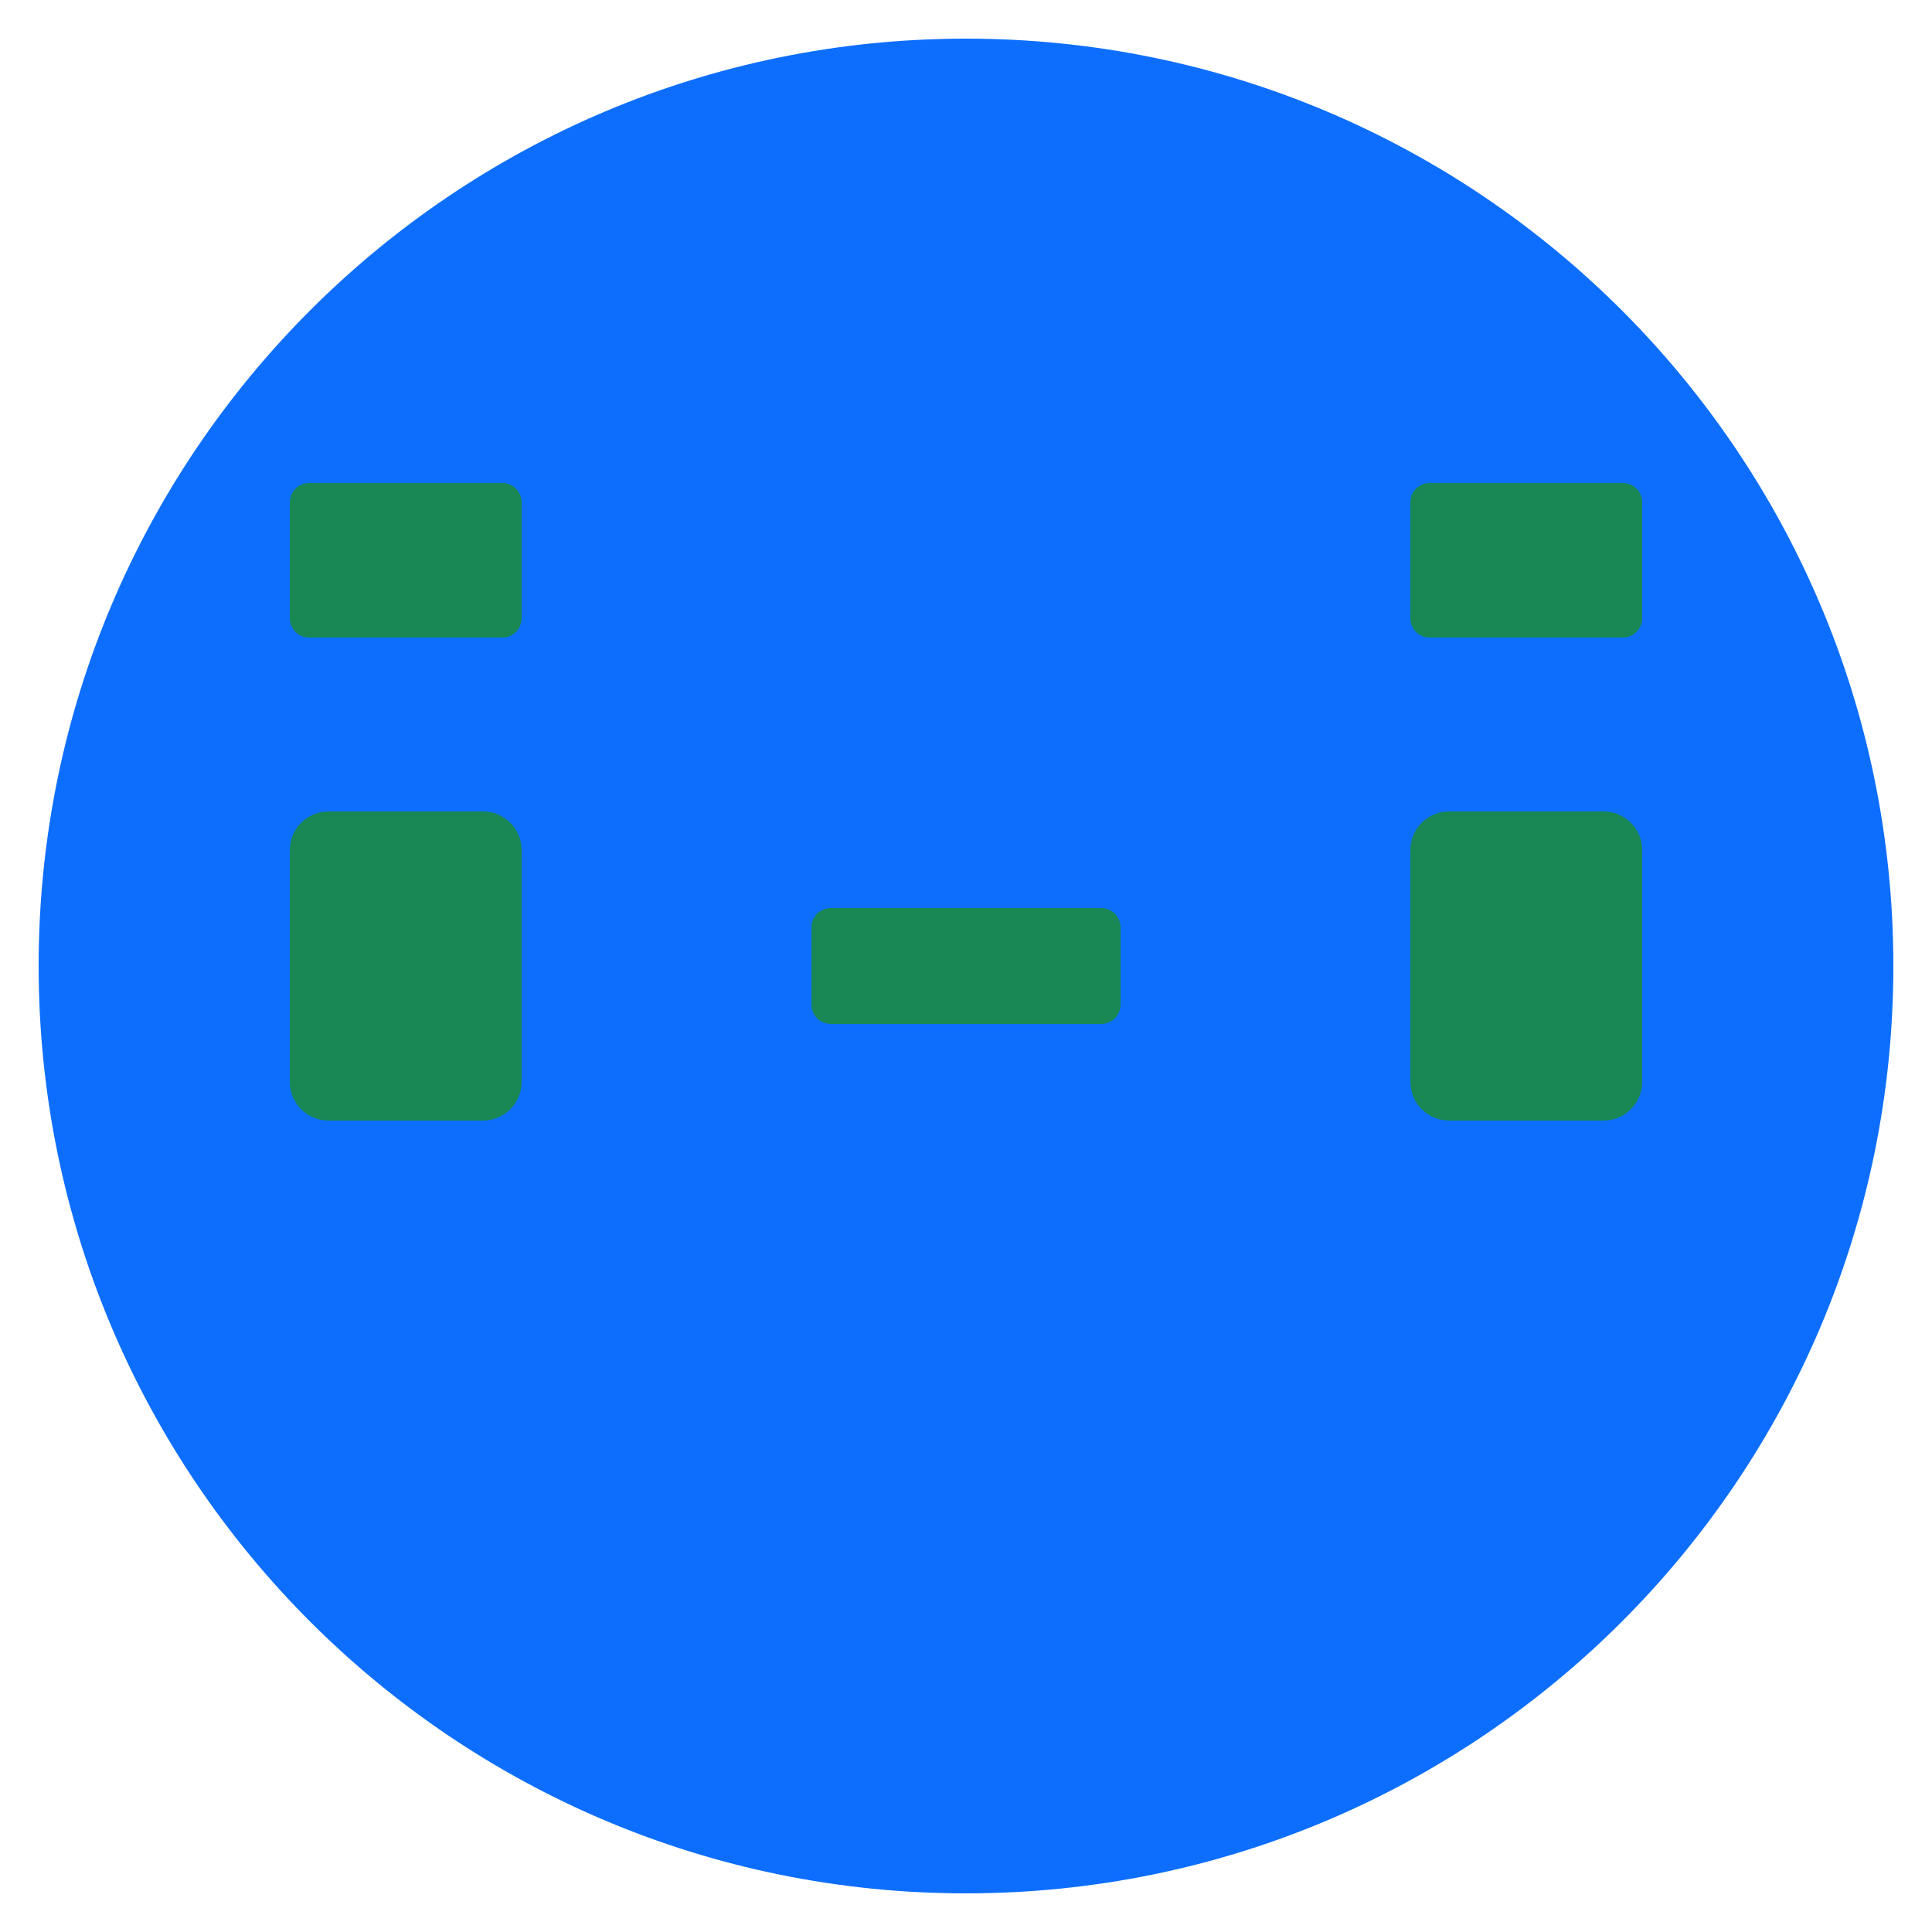
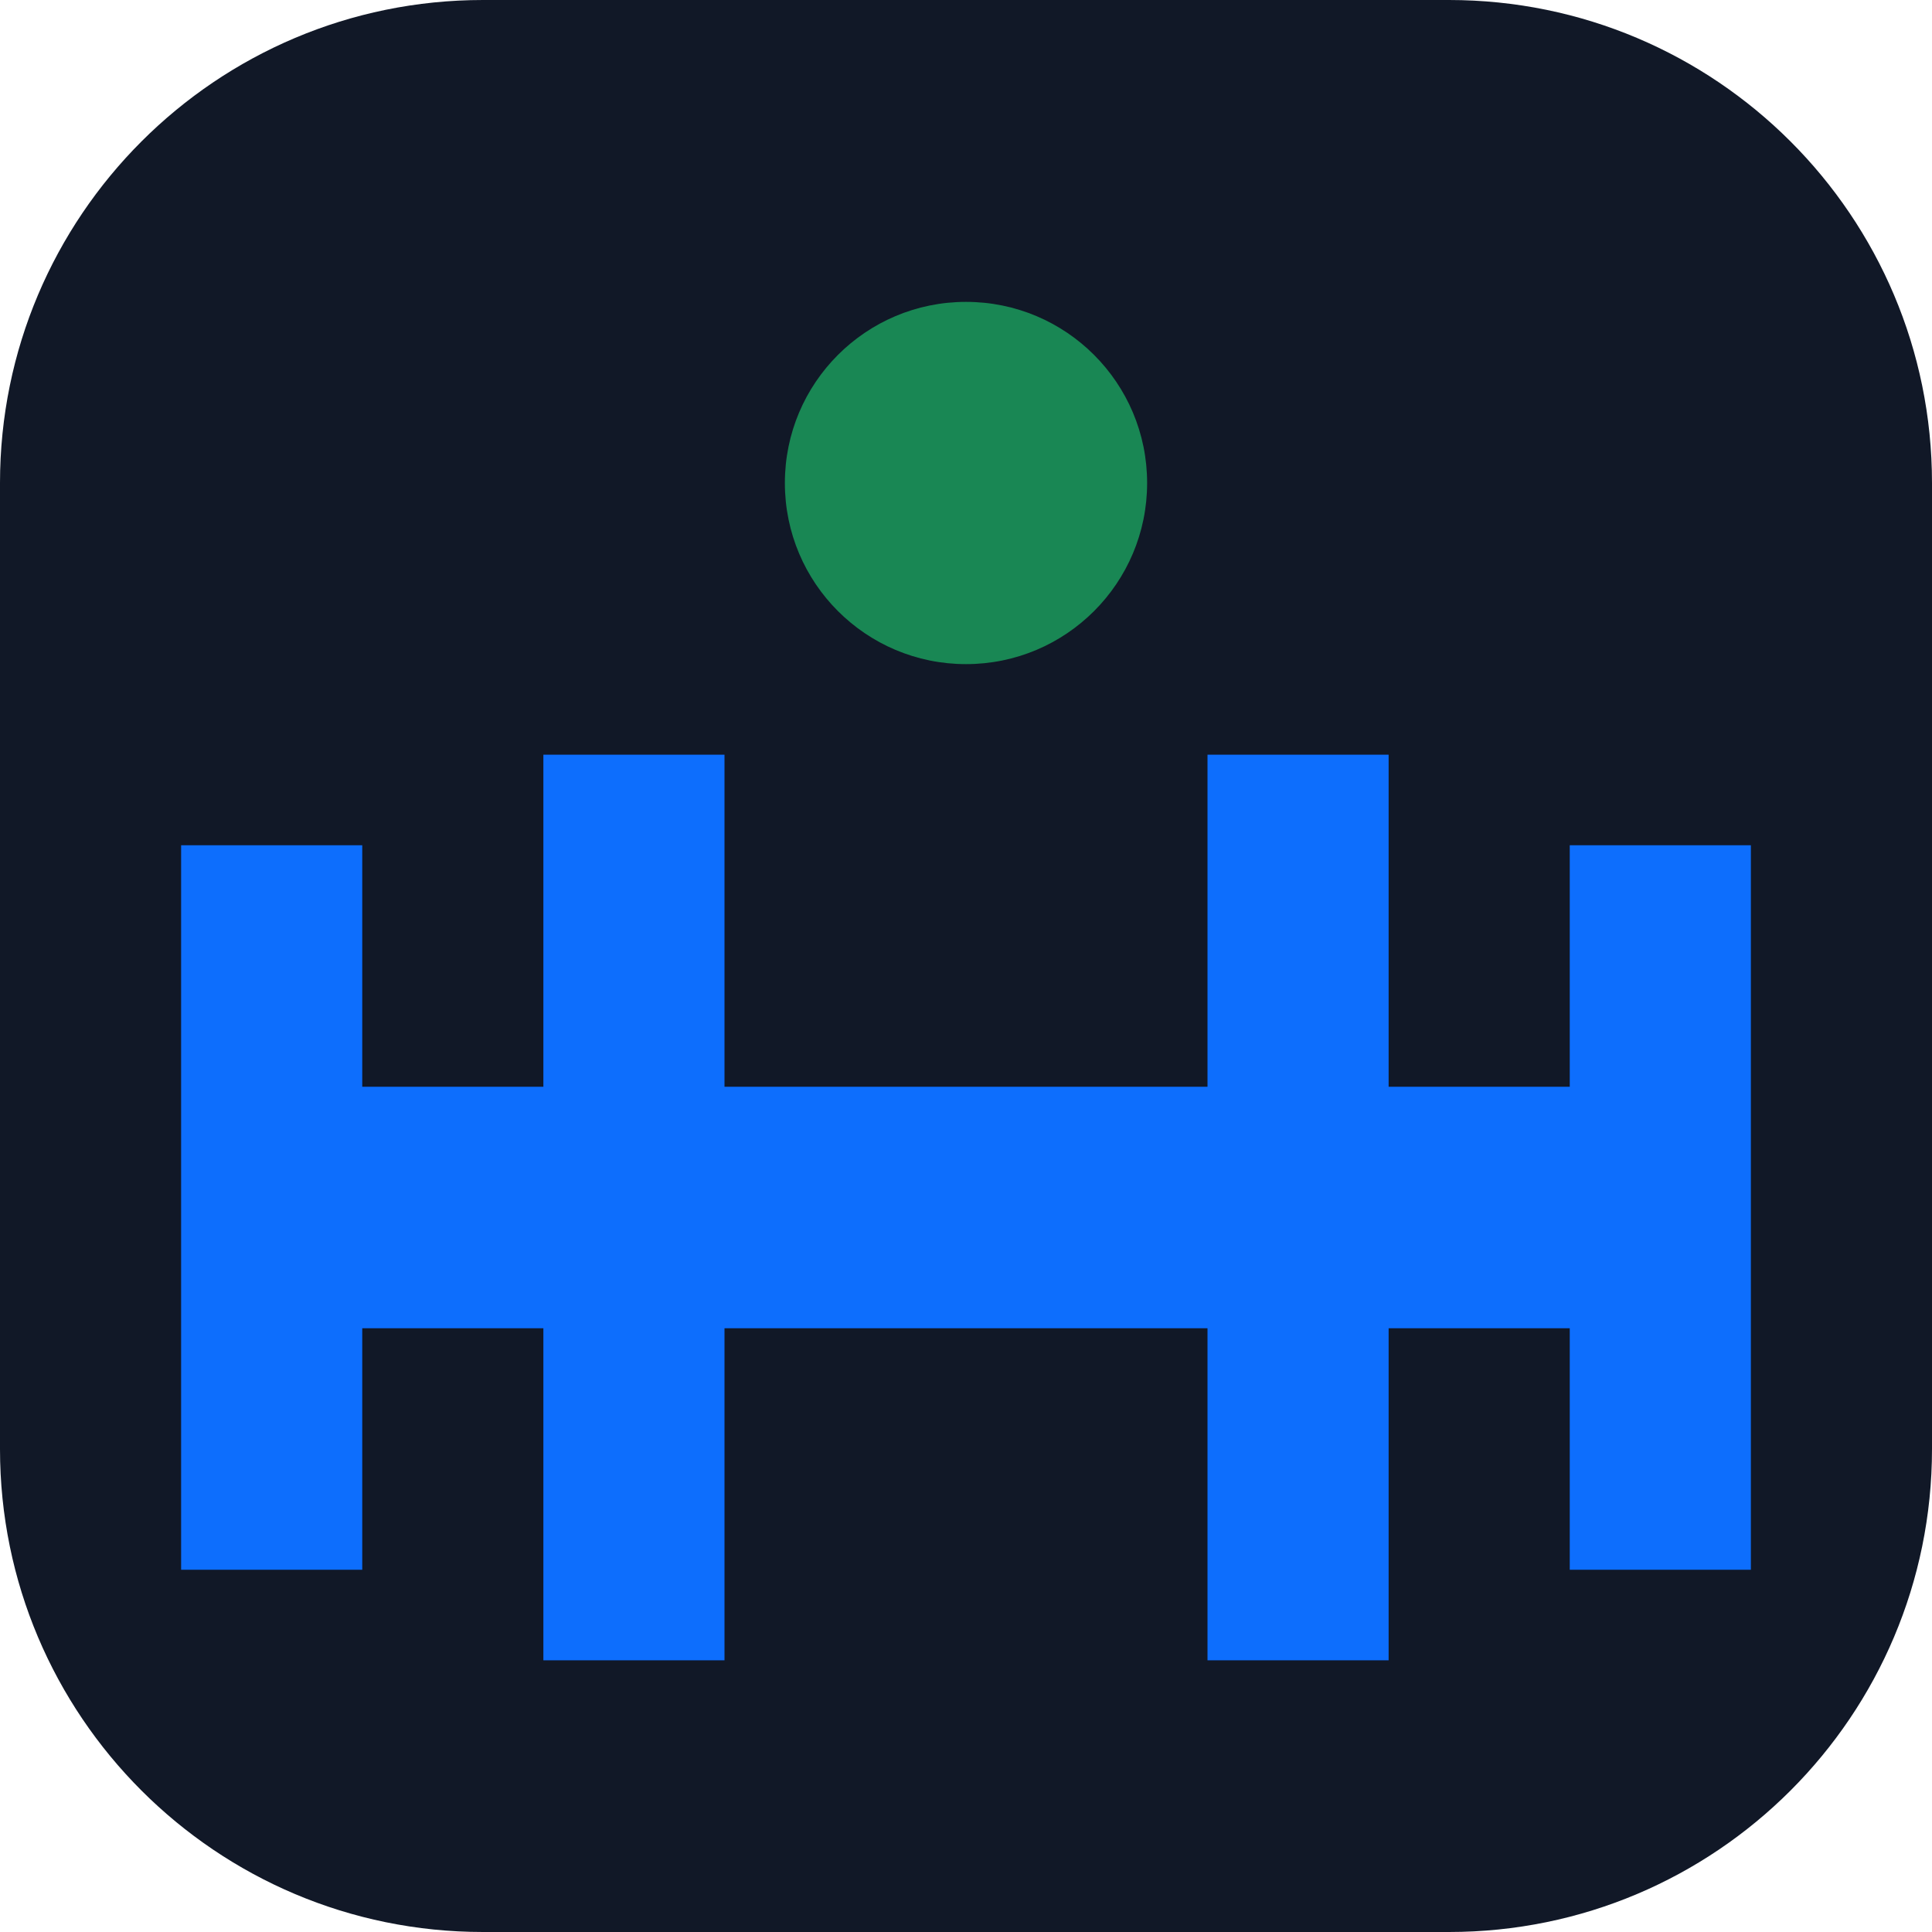
- <svg xmlns="http://www.w3.org/2000/svg" viewBox="0 0 100 100">
-   <defs>
-     <style>
-       .dumbbell { fill: #198754; }
-       .circle { fill: #0d6efd; }
-     </style>
-   </defs>
-   <circle class="circle" cx="50" cy="50" r="48" />
-   <g transform="translate(50, 50)">
-     <rect class="dumbbell" x="-35" y="-8" width="12" height="16" rx="2" />
-     <rect class="dumbbell" x="-35" y="-25" width="12" height="8" rx="1" />
-     <rect class="dumbbell" x="-8" y="-3" width="16" height="6" rx="1" fill="#ffc107" />
-     <rect class="dumbbell" x="23" y="-8" width="12" height="16" rx="2" />
-     <rect class="dumbbell" x="23" y="-25" width="12" height="8" rx="1" />
-   </g>
+ <svg xmlns="http://www.w3.org/2000/svg" viewBox="0 0 64 64">
+   <rect width="64" height="64" rx="16" fill="#111827" />
+   <path d="M12 36h6V25h6v11h16V25h6v11h6v-8h6v24h-6v-8h-6v11h-6V44H24v11h-6V44h-6v8H6V28h6v8Z" fill="#0d6efd" />
+   <circle cx="32" cy="16" r="6" fill="#198754" />
</svg>
